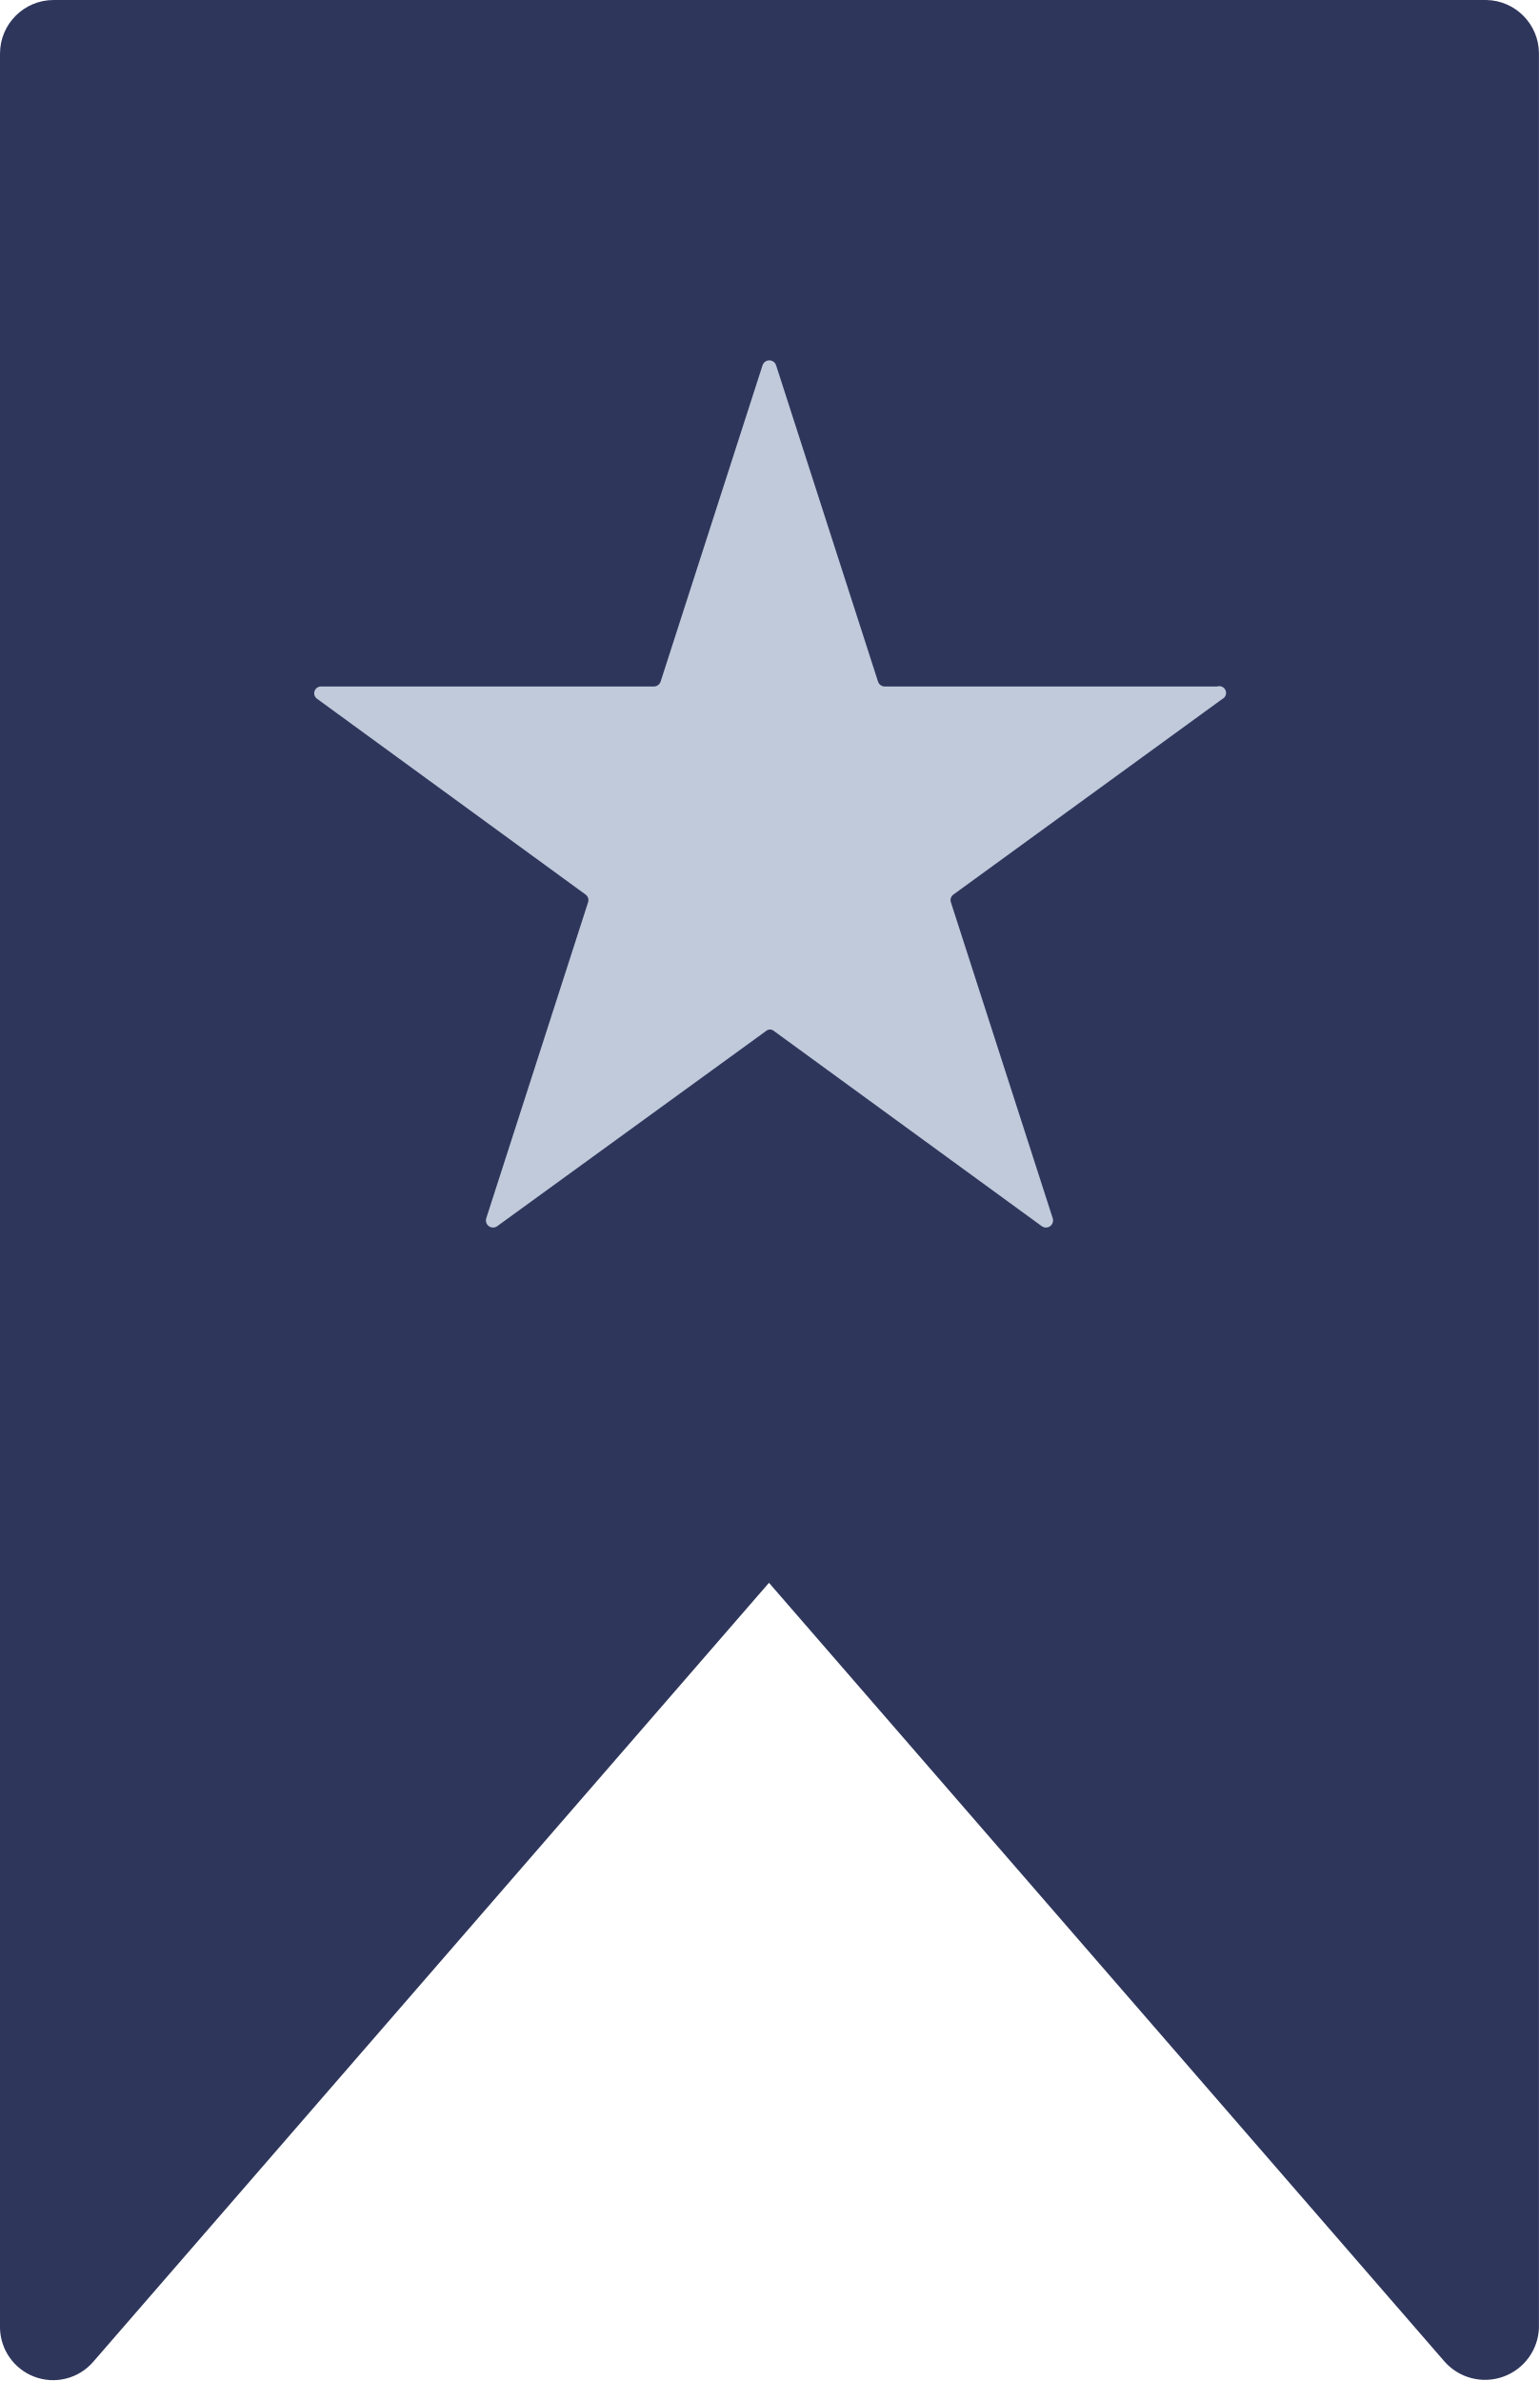
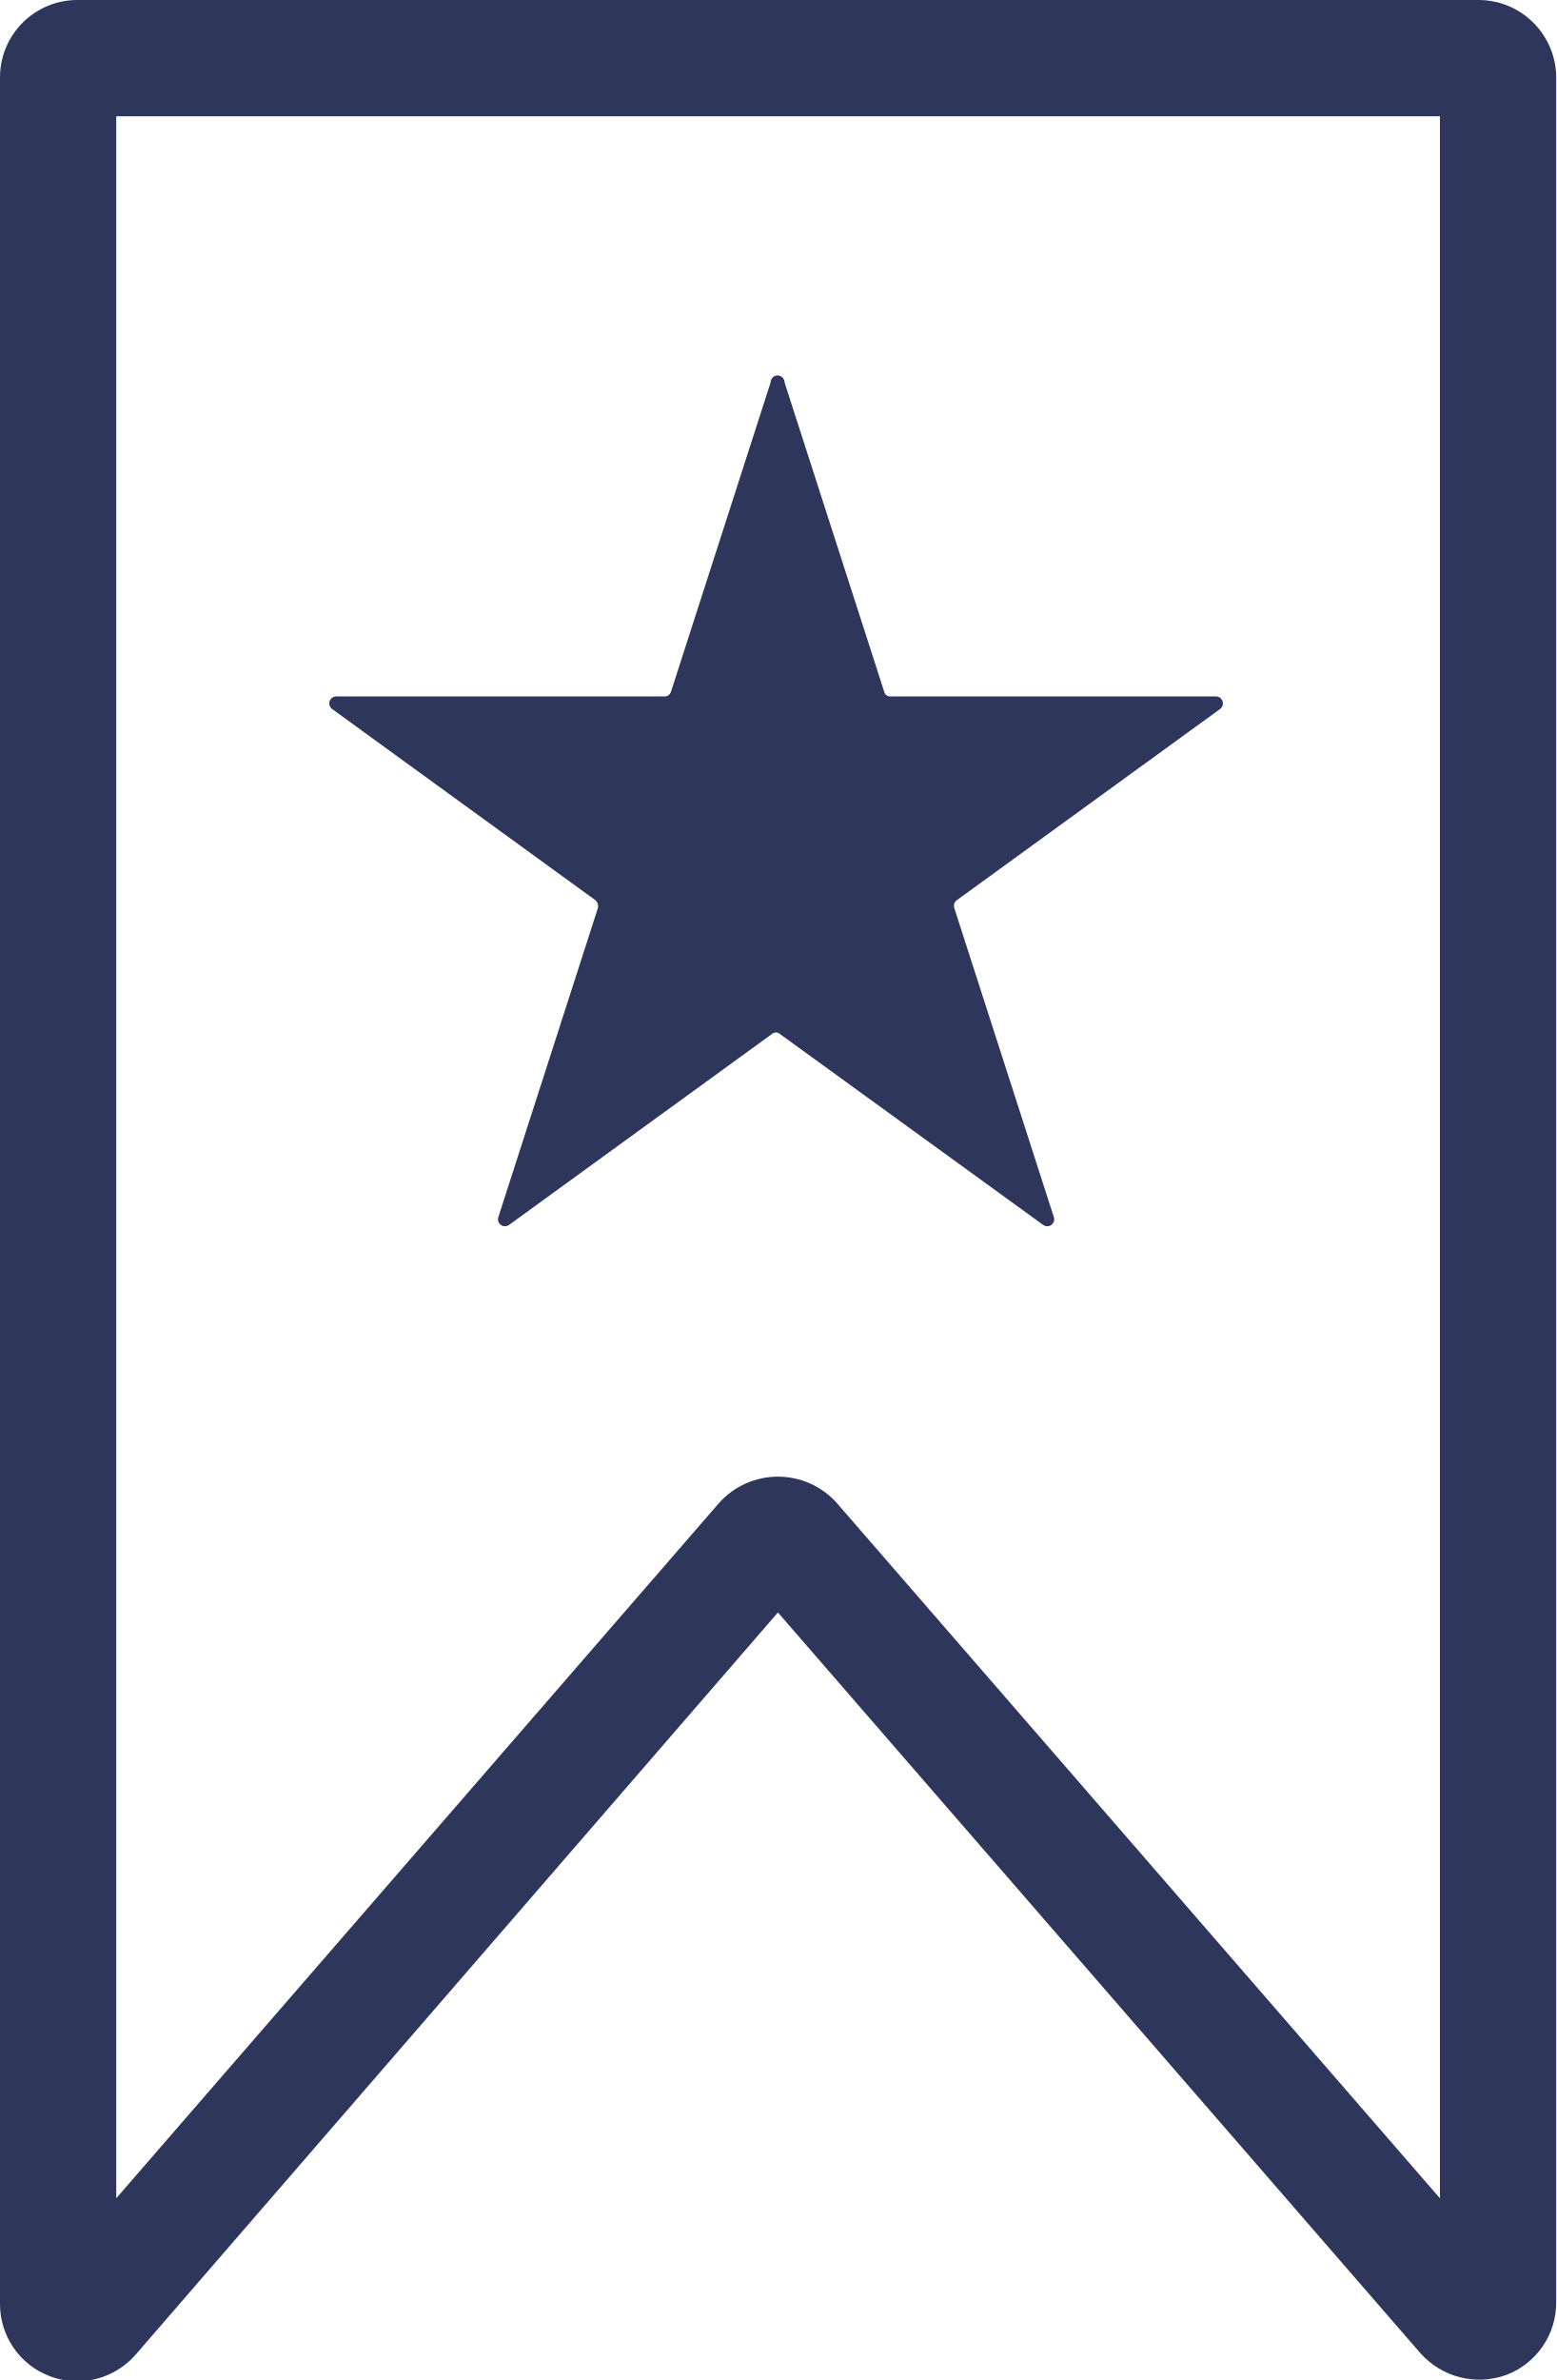
- <svg xmlns="http://www.w3.org/2000/svg" id="Layer_1" data-name="Layer 1" viewBox="0 0 45.36 70.13">
+ <svg xmlns="http://www.w3.org/2000/svg" id="Layer_1" data-name="Layer 1" viewBox="0 0 46.85 71.63">
  <defs>
-     <style>.cls-1{fill:#c0cadb;}.cls-2{fill:#2e365b;}</style>
+     <style>.cls-1{fill:#2e365b;}</style>
  </defs>
-   <rect class="cls-1" x="5.95" y="6.81" width="34.41" height="34.41" />
-   <path class="cls-2" d="M43.78,0H1.58A1.58,1.58,0,0,0,0,1.58v67A1.57,1.57,0,0,0,1,70a1.56,1.56,0,0,0,1.75-.44l19.9-22.94,19.9,22.94a1.59,1.59,0,0,0,2.78-1v-67A1.58,1.58,0,0,0,43.78,0ZM36,20.59l-7.92,5.76a.2.2,0,0,0-.07.23l3,9.31a.21.21,0,0,1-.32.23L22.8,30.37a.18.18,0,0,0-.24,0l-7.92,5.75a.21.21,0,0,1-.32-.23l3-9.31a.2.2,0,0,0-.07-.23L9.35,20.59a.2.2,0,0,1,.12-.37h9.79a.21.21,0,0,0,.2-.15l3-9.31a.21.21,0,0,1,.4,0l3,9.31a.21.21,0,0,0,.2.15h9.79A.2.2,0,0,1,36,20.59Z" />
+   <path class="cls-1" d="M44.52,0H2.33A2.33,2.33,0,0,0,0,2.33v67a2.32,2.32,0,0,0,1.51,2.19,2.37,2.37,0,0,0,.82.15,2.35,2.35,0,0,0,1.76-.81L23.42,48.53,42.76,70.82a2.37,2.37,0,0,0,2.58.66,2.32,2.32,0,0,0,1.51-2.19v-67A2.34,2.34,0,0,0,44.52,0ZM43.35,66.16,25.18,45.22a2.38,2.38,0,0,0-3.52,0L3.5,66.16V3.5H43.35Z" />
+   <path class="cls-1" d="M23.62,11.51l3,9.31a.18.18,0,0,0,.19.14h9.79a.21.21,0,0,1,.13.38l-7.92,5.75a.21.21,0,0,0-.08.24l3,9.31a.21.21,0,0,1-.32.23l-7.93-5.75a.18.18,0,0,0-.24,0l-7.92,5.75a.21.21,0,0,1-.32-.23l3-9.31a.24.24,0,0,0-.08-.24l-7.92-5.75a.21.21,0,0,1,.12-.38H20a.2.2,0,0,0,.2-.14l3-9.31A.21.21,0,0,1,23.62,11.51Z" />
</svg>
